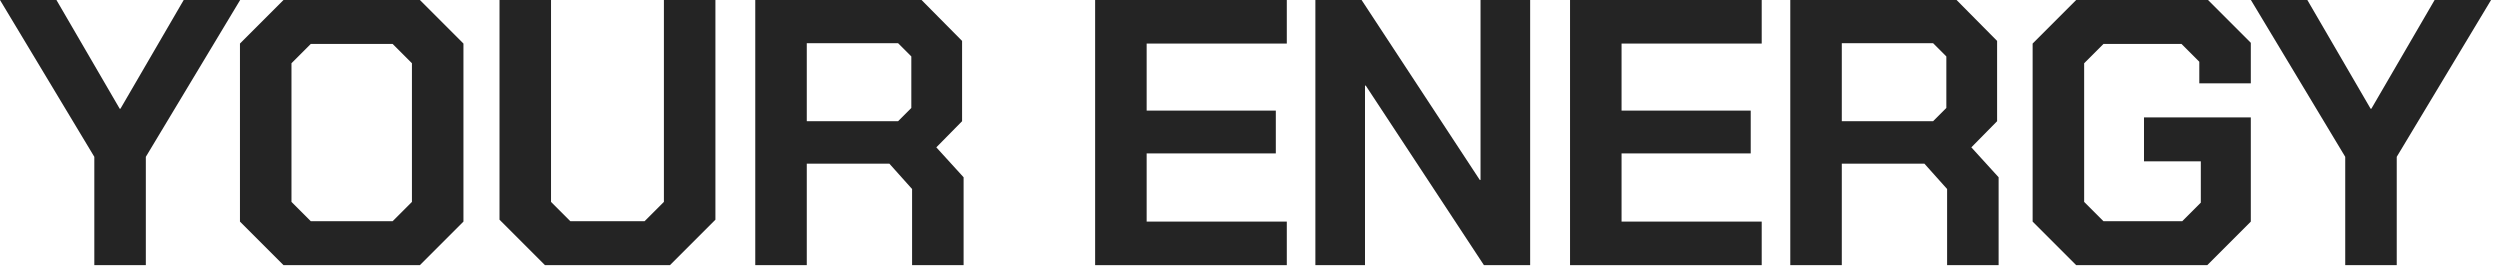
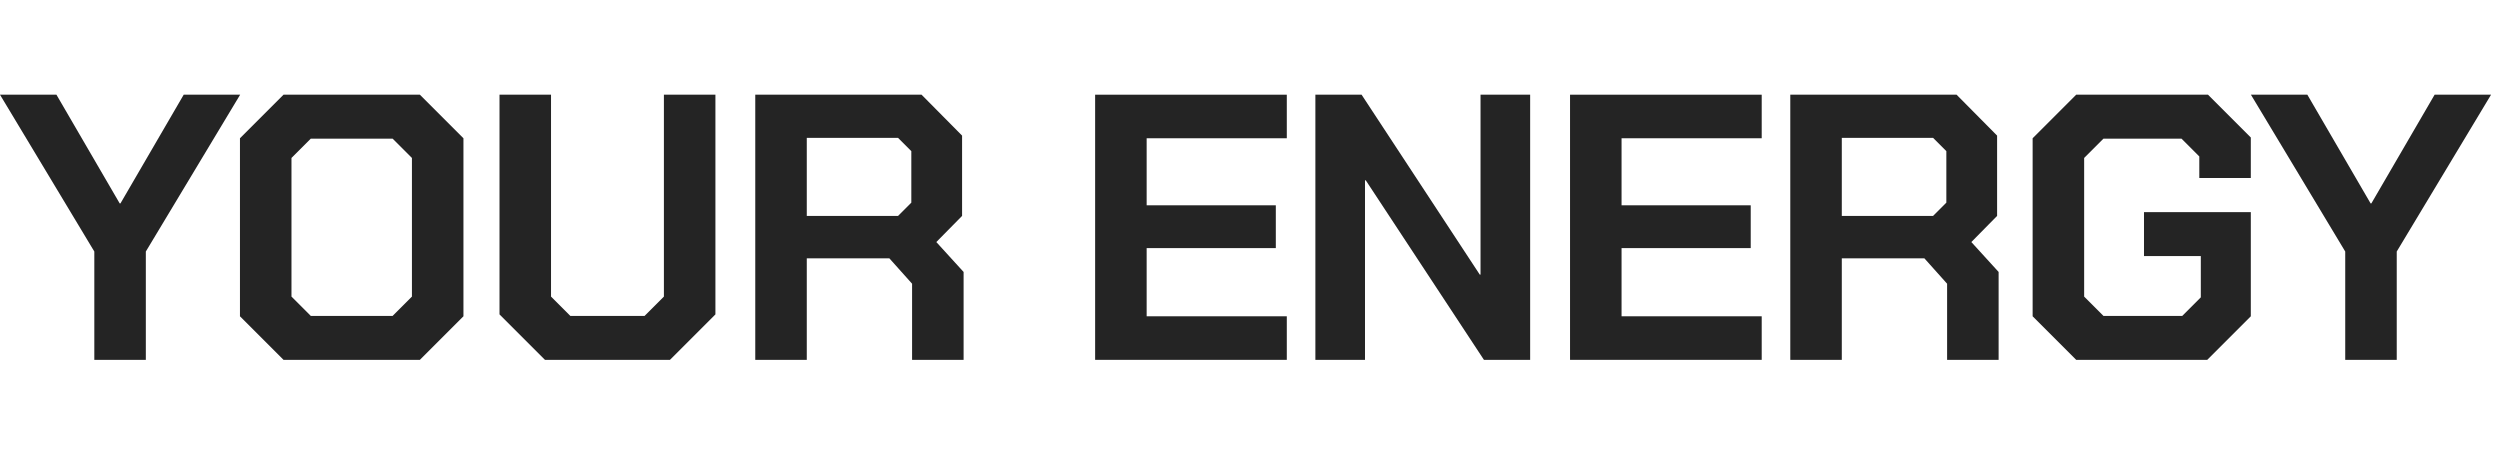
- <svg xmlns="http://www.w3.org/2000/svg" width="132" height="14" viewBox="0 0 132 14" fill="none">
-   <path d="M4.98 8.28L0 0H2.98L6.32 5.74H6.36L9.7 0H12.68L7.7 8.28V14H4.98V8.28Z" fill="#242424" />
-   <path d="M12.67 11.7V2.3L14.97 0H22.17L24.47 2.3V11.7L22.17 14H14.97L12.67 11.7ZM20.73 11.68L21.75 10.66V3.34L20.73 2.32H16.41L15.39 3.34V10.66L16.41 11.68H20.73Z" fill="#242424" />
-   <path d="M26.374 11.6V0H29.094V10.66L30.114 11.68H34.034L35.054 10.66V0H37.774V11.6L35.374 14H28.774L26.374 11.6Z" fill="#242424" />
-   <path d="M50.878 9.36V14H48.158V9.98L46.958 8.64H42.598V14H39.878V0H48.658L50.798 2.16V6.4L49.438 7.78L50.878 9.36ZM42.598 6.4H47.418L48.118 5.7V2.98L47.418 2.28H42.598V6.4Z" fill="#242424" />
-   <path d="M57.823 0H67.943V2.3H60.543V5.84H67.363V8.1H60.543V11.7H67.943V14H57.823V0Z" fill="#242424" />
-   <path d="M69.452 0H71.892L78.132 9.5H78.172V0H80.792V14H78.352L72.112 4.52H72.072V14H69.452V0Z" fill="#242424" />
-   <path d="M82.898 0H93.018V2.3H85.618V5.84H92.438V8.1H85.618V11.7H93.018V14H82.898V0Z" fill="#242424" />
-   <path d="M105.527 9.36V14H102.807V9.98L101.607 8.64H97.247V14H94.527V0H103.307L105.447 2.16V6.4L104.087 7.78L105.527 9.36ZM97.247 6.4H102.067L102.767 5.7V2.98L102.067 2.28H97.247V6.4Z" fill="#242424" />
-   <path d="M107.323 11.7V2.3L109.623 0H116.583L118.843 2.26V4.4H116.123V3.26L115.183 2.32H111.063L110.043 3.34V10.66L111.063 11.68H115.223L116.203 10.7V8.52H113.203V6.2H118.843V11.7L116.543 14H109.623L107.323 11.7Z" fill="#242424" />
-   <path d="M123.828 8.28L118.848 0H121.828L125.168 5.74H125.208L128.548 0H131.528L126.548 8.28V14H123.828V8.28Z" fill="#242424" />
+ <svg xmlns="http://www.w3.org/2000/svg" width="132" height="24" viewBox="0 0 132 24" fill="none">
+   <g transform="translate(0 5)">
+     <path d="M4.98 8.28L0 0H2.98L6.32 5.74H6.36L9.7 0H12.68L7.7 8.28V14H4.98V8.28Z" fill="#242424" />
+     <path d="M12.67 11.7V2.3L14.97 0H22.17L24.47 2.3V11.7L22.17 14H14.97L12.67 11.7ZM20.73 11.68L21.75 10.66V3.34L20.73 2.32H16.41L15.39 3.34V10.66L16.41 11.68H20.73Z" fill="#242424" />
+     <path d="M26.374 11.6V0H29.094V10.66L30.114 11.68H34.034L35.054 10.66V0H37.774V11.6L35.374 14H28.774L26.374 11.6Z" fill="#242424" />
+     <path d="M50.878 9.36V14H48.158V9.98L46.958 8.64H42.598V14H39.878V0H48.658L50.798 2.16V6.4L49.438 7.78L50.878 9.36ZM42.598 6.4H47.418L48.118 5.7V2.98L47.418 2.28H42.598V6.4Z" fill="#242424" />
+     <path d="M57.823 0H67.943V2.3H60.543V5.84H67.363V8.1H60.543V11.7H67.943V14H57.823V0Z" fill="#242424" />
+     <path d="M69.452 0H71.892L78.132 9.5H78.172V0H80.792V14H78.352L72.112 4.52H72.072V14H69.452V0Z" fill="#242424" />
+     <path d="M82.898 0H93.018V2.3H85.618V5.84H92.438V8.1H85.618V11.7H93.018V14H82.898V0Z" fill="#242424" />
+     <path d="M105.527 9.36V14H102.807V9.98L101.607 8.64H97.247V14H94.527V0H103.307L105.447 2.16V6.4L104.087 7.78L105.527 9.36ZM97.247 6.4H102.067L102.767 5.7V2.98L102.067 2.28H97.247V6.4Z" fill="#242424" />
+     <path d="M107.323 11.7V2.3L109.623 0H116.583L118.843 2.26V4.4H116.123V3.26L115.183 2.32H111.063L110.043 3.34V10.66L111.063 11.68H115.223L116.203 10.7V8.52H113.203V6.2H118.843V11.7L116.543 14H109.623L107.323 11.7Z" fill="#242424" />
+     <path d="M123.828 8.28L118.848 0H121.828L125.168 5.74H125.208L128.548 0H131.528L126.548 8.28V14H123.828V8.28Z" fill="#242424" />
+   </g>
</svg>
